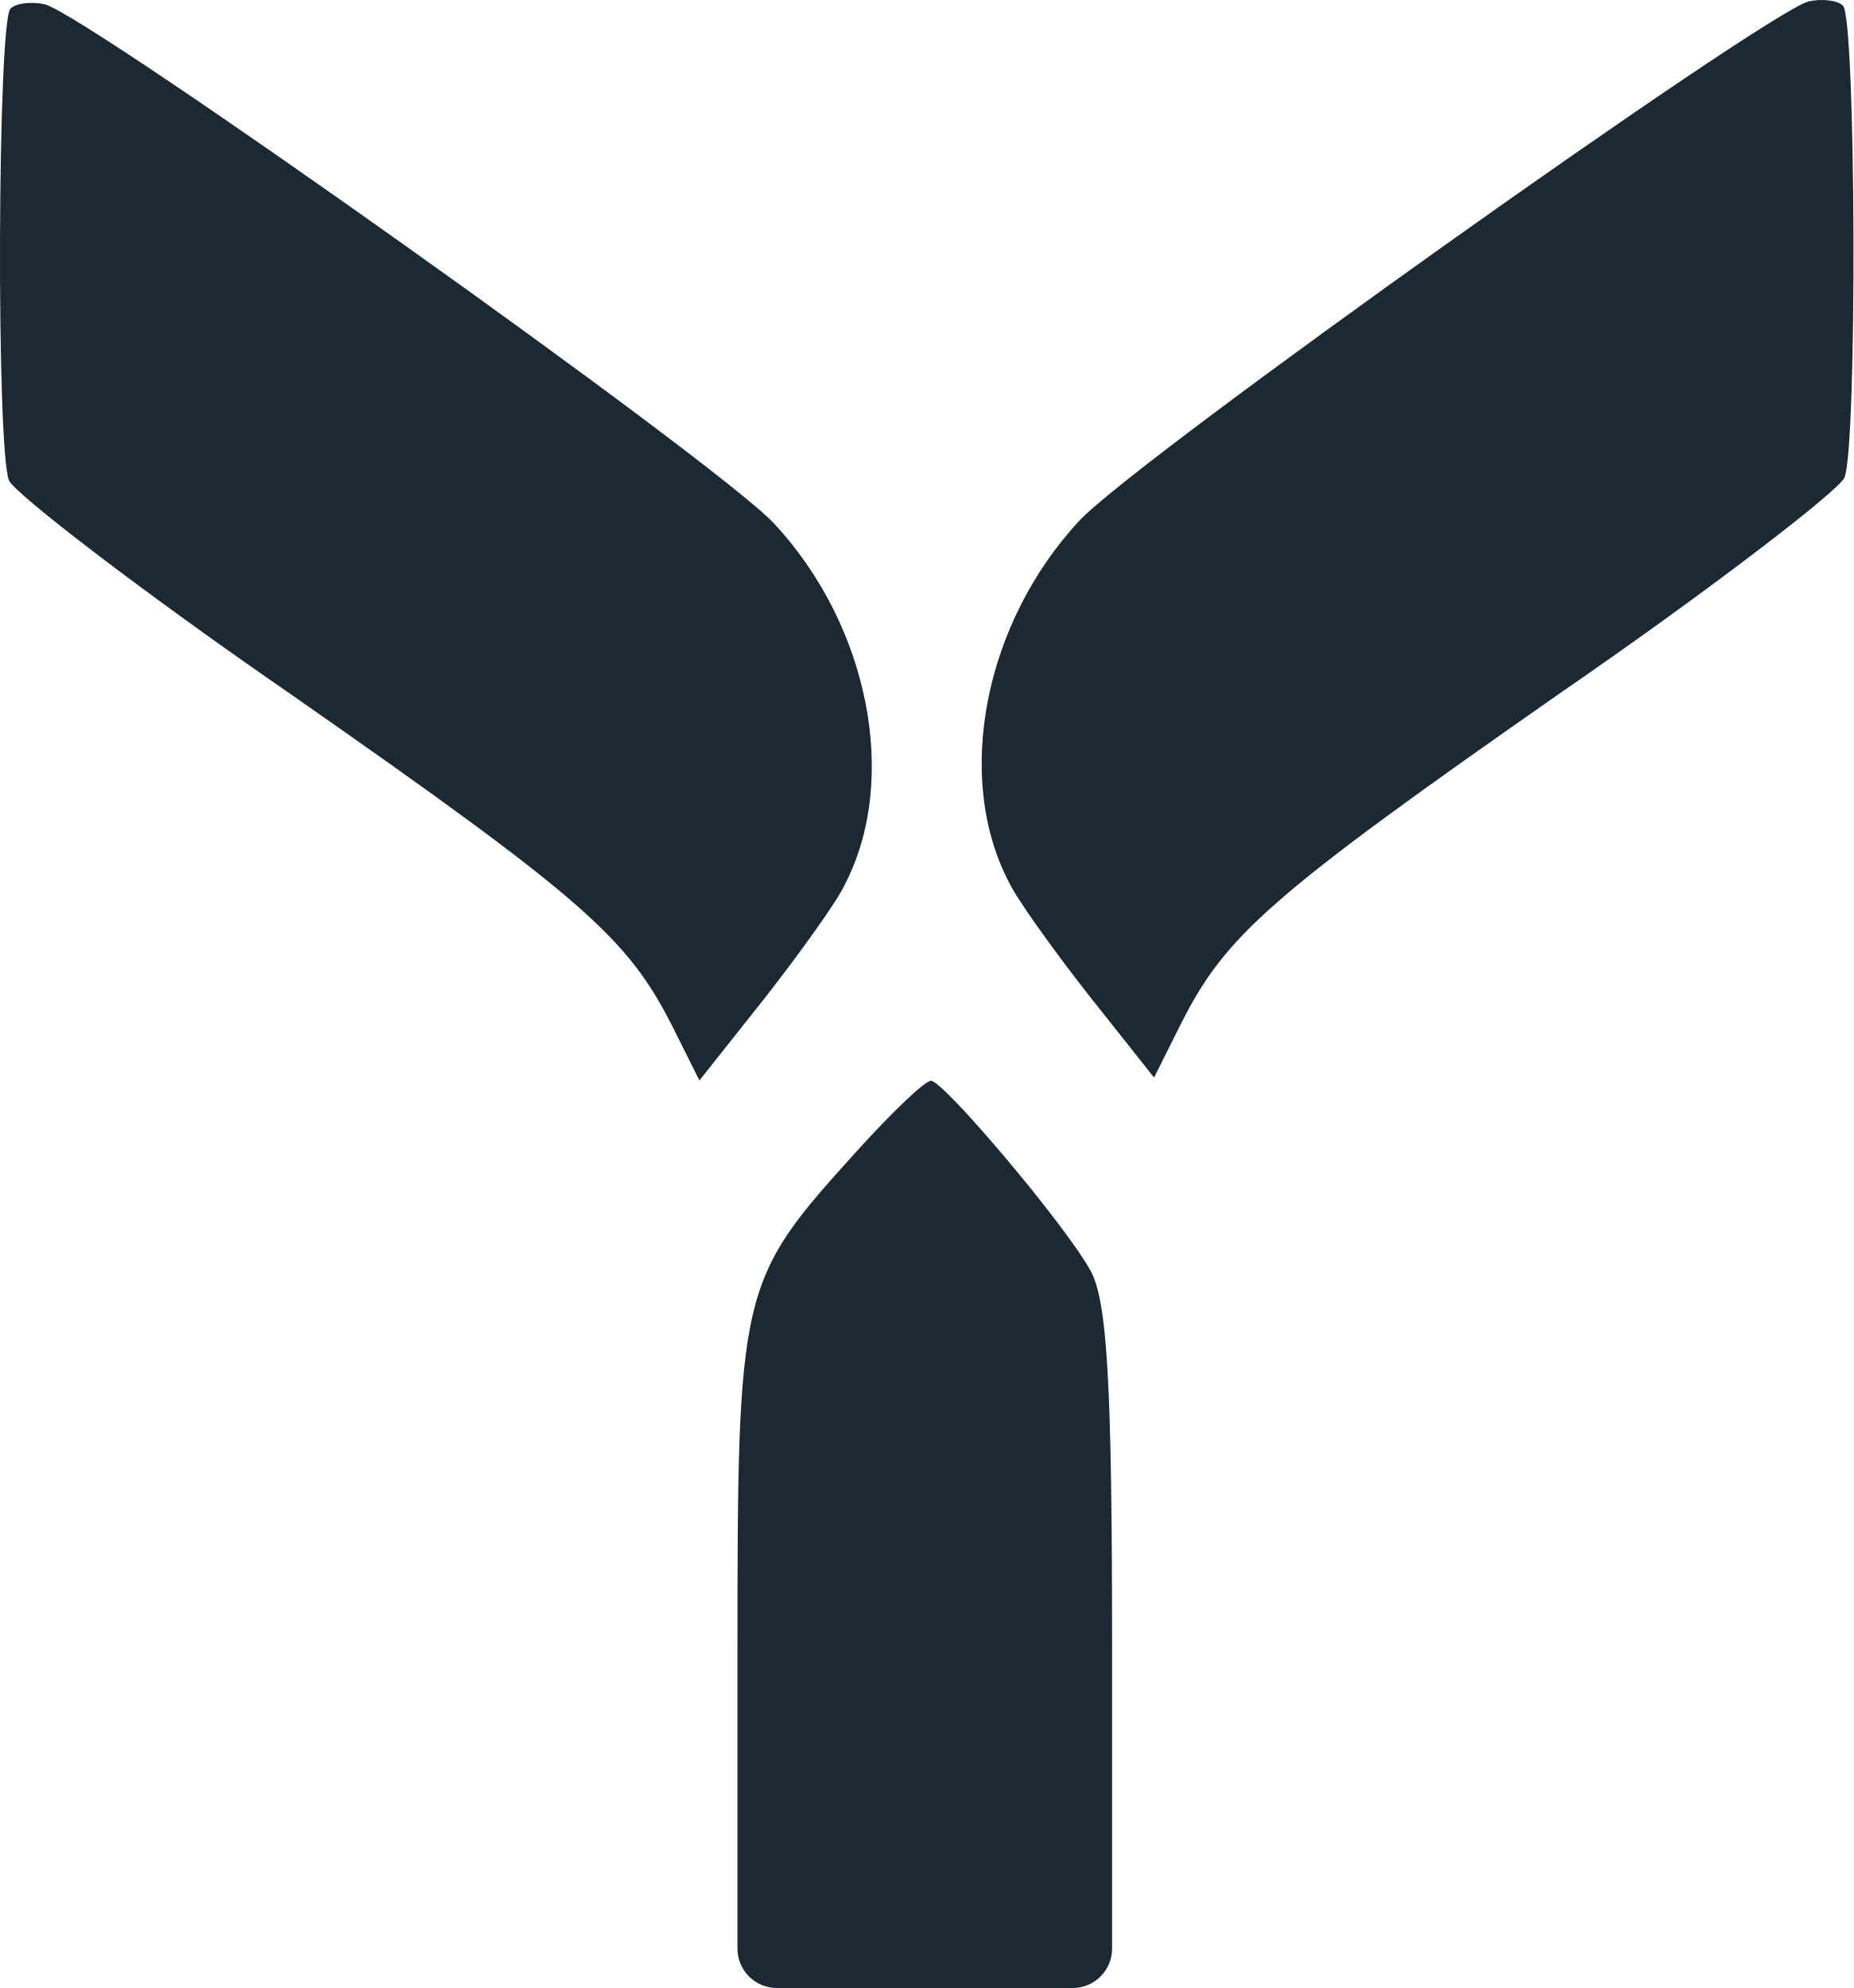
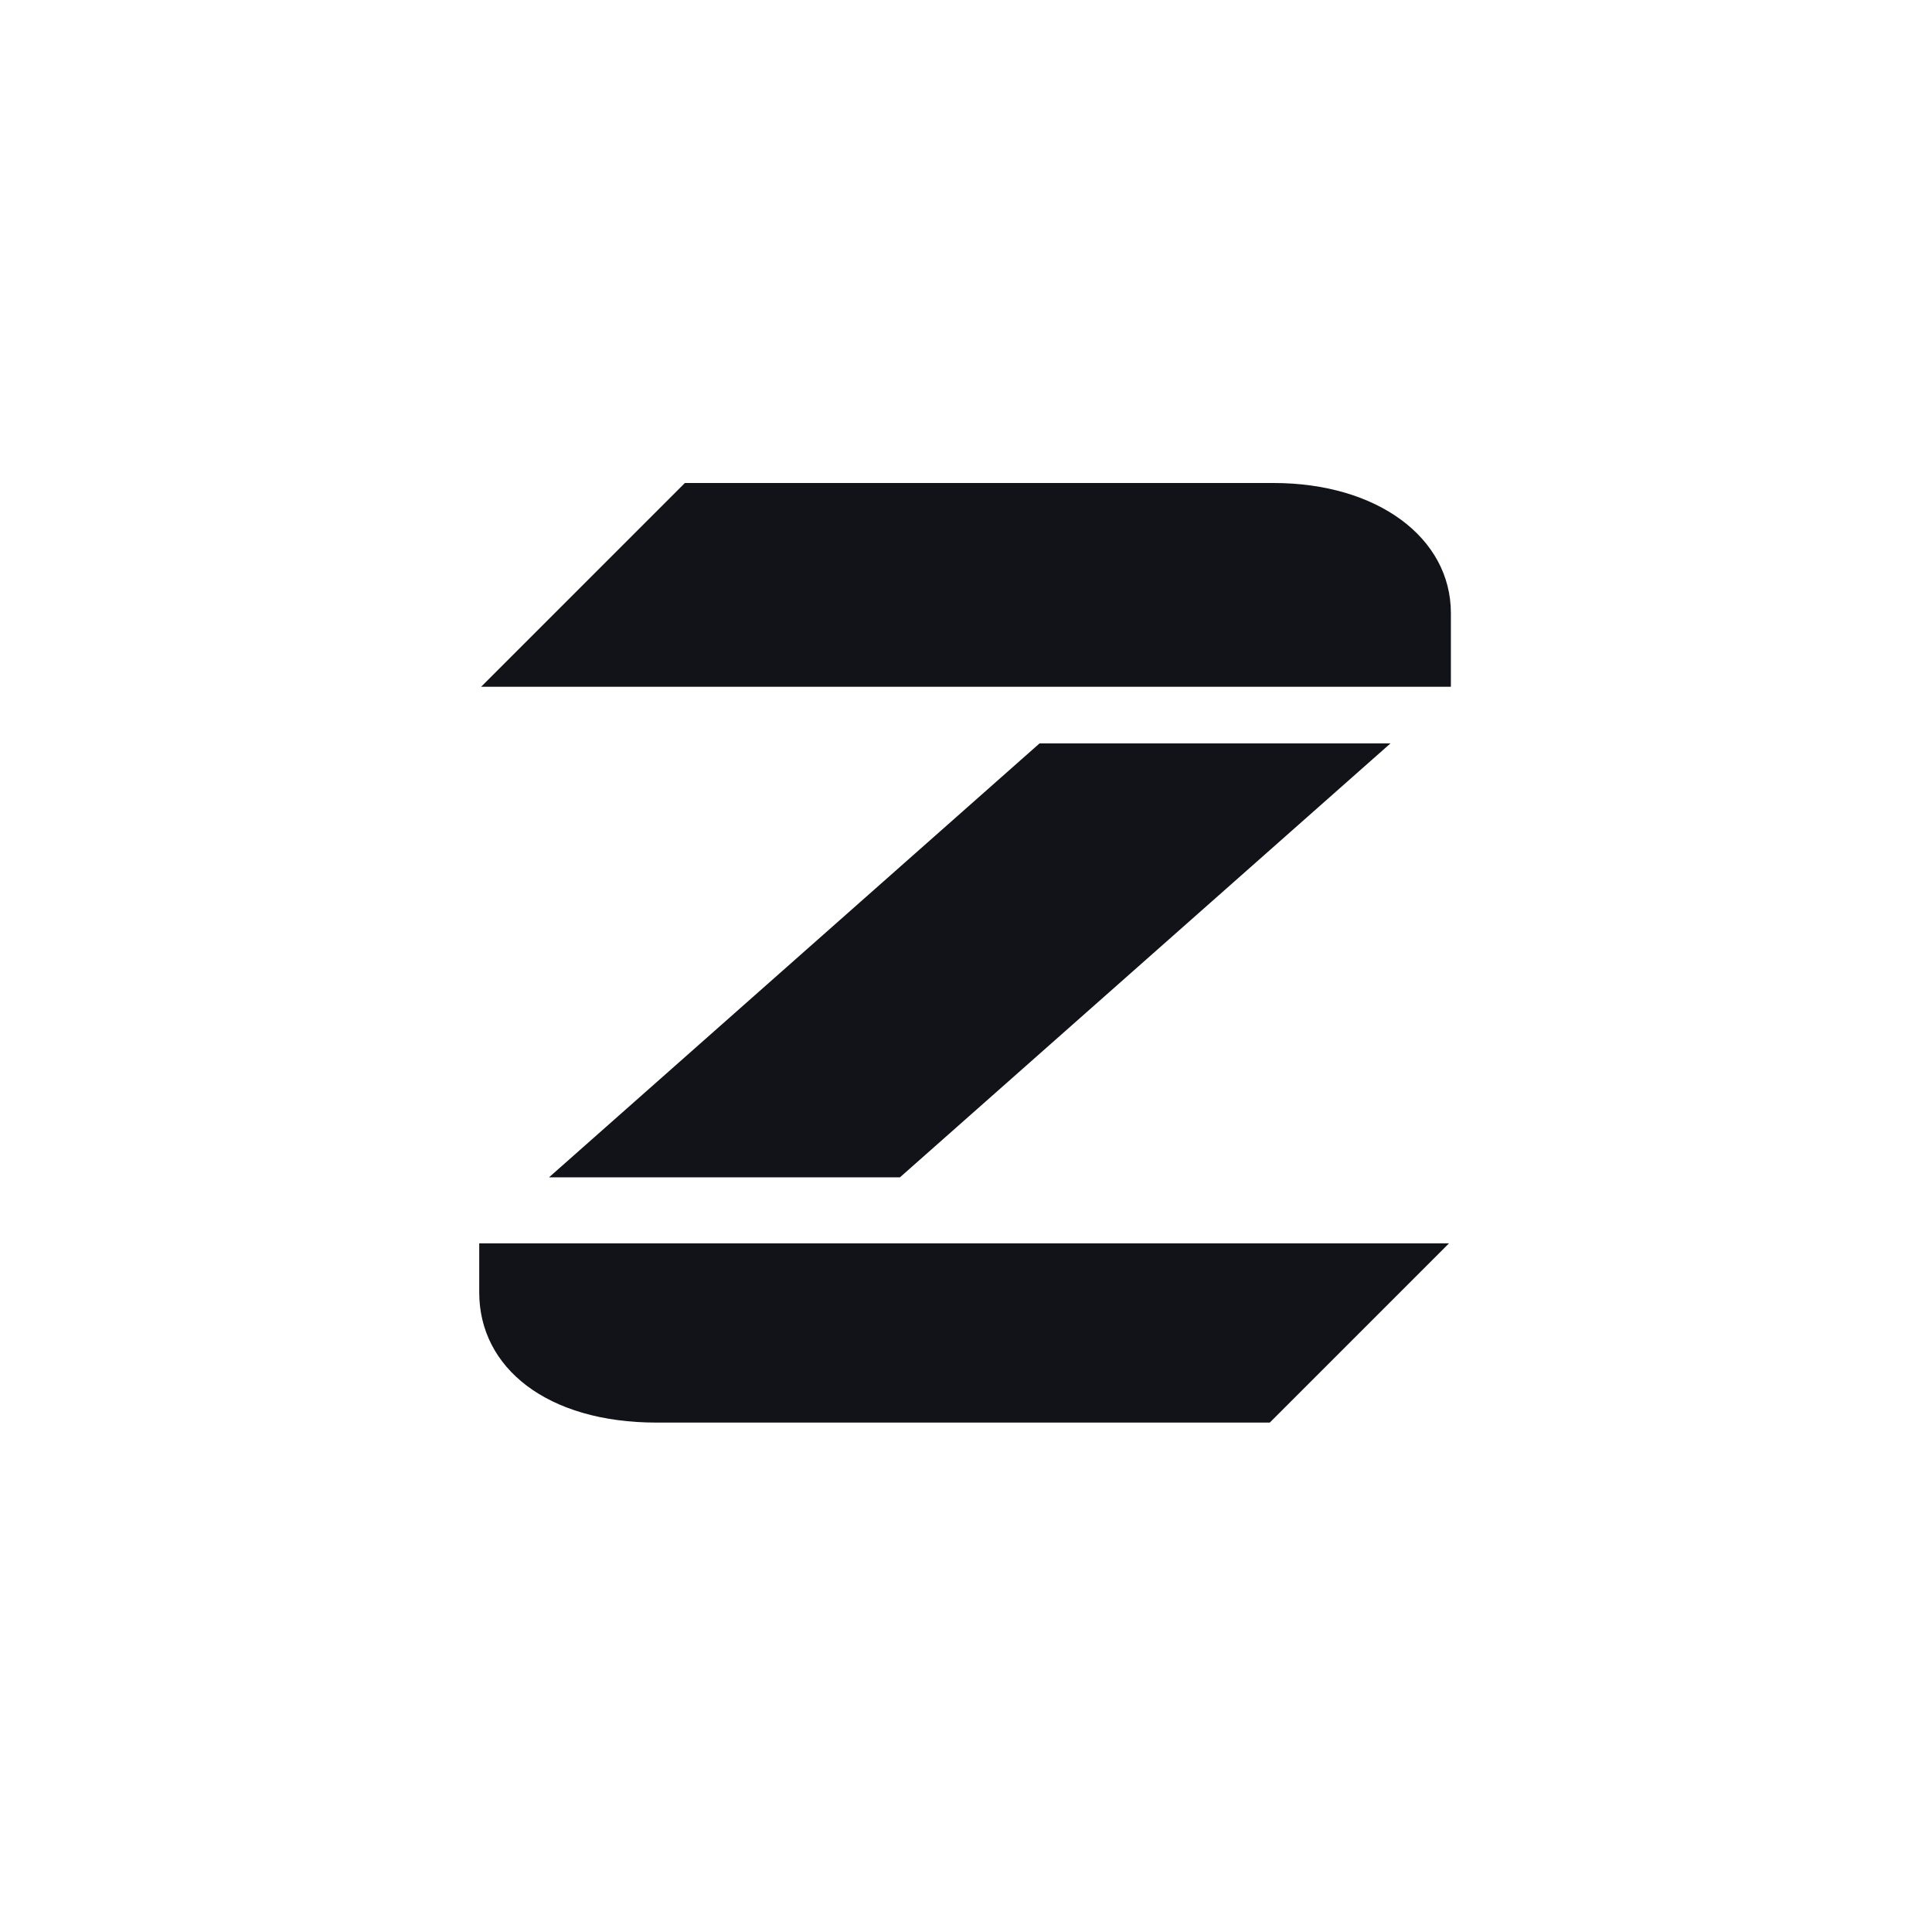
- <svg xmlns="http://www.w3.org/2000/svg" width="470" height="504" viewBox="0 0 470 504" fill="none">
+ <svg xmlns="http://www.w3.org/2000/svg" width="1024" height="1024" viewBox="0 0 1024 1024" fill="none">
  <style>
-   .zyron-logo-fill { fill: #1c2933; }
+   .zyron-logo-fill { fill: #111318; }
  @media (prefers-color-scheme: dark) {
-     .zyron-logo-fill { fill: #f5f5f5; }
+     .zyron-logo-fill { fill: #f0f2f5; }
  }
</style>
-   <path class="zyron-logo-fill" d="M2.652 2.19C-0.631 5.472 -0.995 113.797 2.287 121.821C3.746 125.104 35.842 149.906 74.504 176.531C148.179 227.958 159.121 237.806 170.428 260.054L177.358 273.914L194.135 252.76C203.254 241.088 212.372 228.323 214.196 224.311C228.055 197.685 220.396 158.659 196.324 132.763C181.735 117.08 23.077 4.378 11.405 1.096C8.123 0.366 4.111 0.731 2.652 2.19Z" />
-   <path class="zyron-logo-fill" d="M467.348 1.459C470.631 4.742 470.995 113.067 467.713 121.091C466.254 124.374 434.158 149.175 395.496 175.801C321.821 227.228 310.879 237.075 299.572 259.324L292.642 273.184L275.865 252.029C266.746 240.358 257.628 227.592 255.804 223.58C241.945 196.955 249.604 157.929 273.676 132.033C288.265 116.35 446.923 3.648 458.595 0.365C461.877 -0.364 465.889 0.001 467.348 1.459Z" />
-   <path class="zyron-logo-fill" d="M217.479 291.602C187.396 324.802 187 326.002 187 420.002V494.002C187 499.525 191.477 504.002 197 504.002H234.5H272C277.523 504.002 282 499.525 282 494.002V418.002C282 351.202 280.812 329.602 276.458 322.002C269.729 310.002 239.25 274.002 236.083 274.002C234.5 274.002 226.187 282.002 217.479 291.602Z" />
+   <path class="zyron-logo-fill" d="M255 364 L363 256 H675 C730 256 769 285 769 325 V364 H255 Z" />
+   <path class="zyron-logo-fill" d="M551 394 H737 L477 624 H291 L551 394 Z" />
+   <path class="zyron-logo-fill" d="M254 659 H768 L673 754 H348 C290 754 254 725 254 685 V659 Z" />
</svg>
